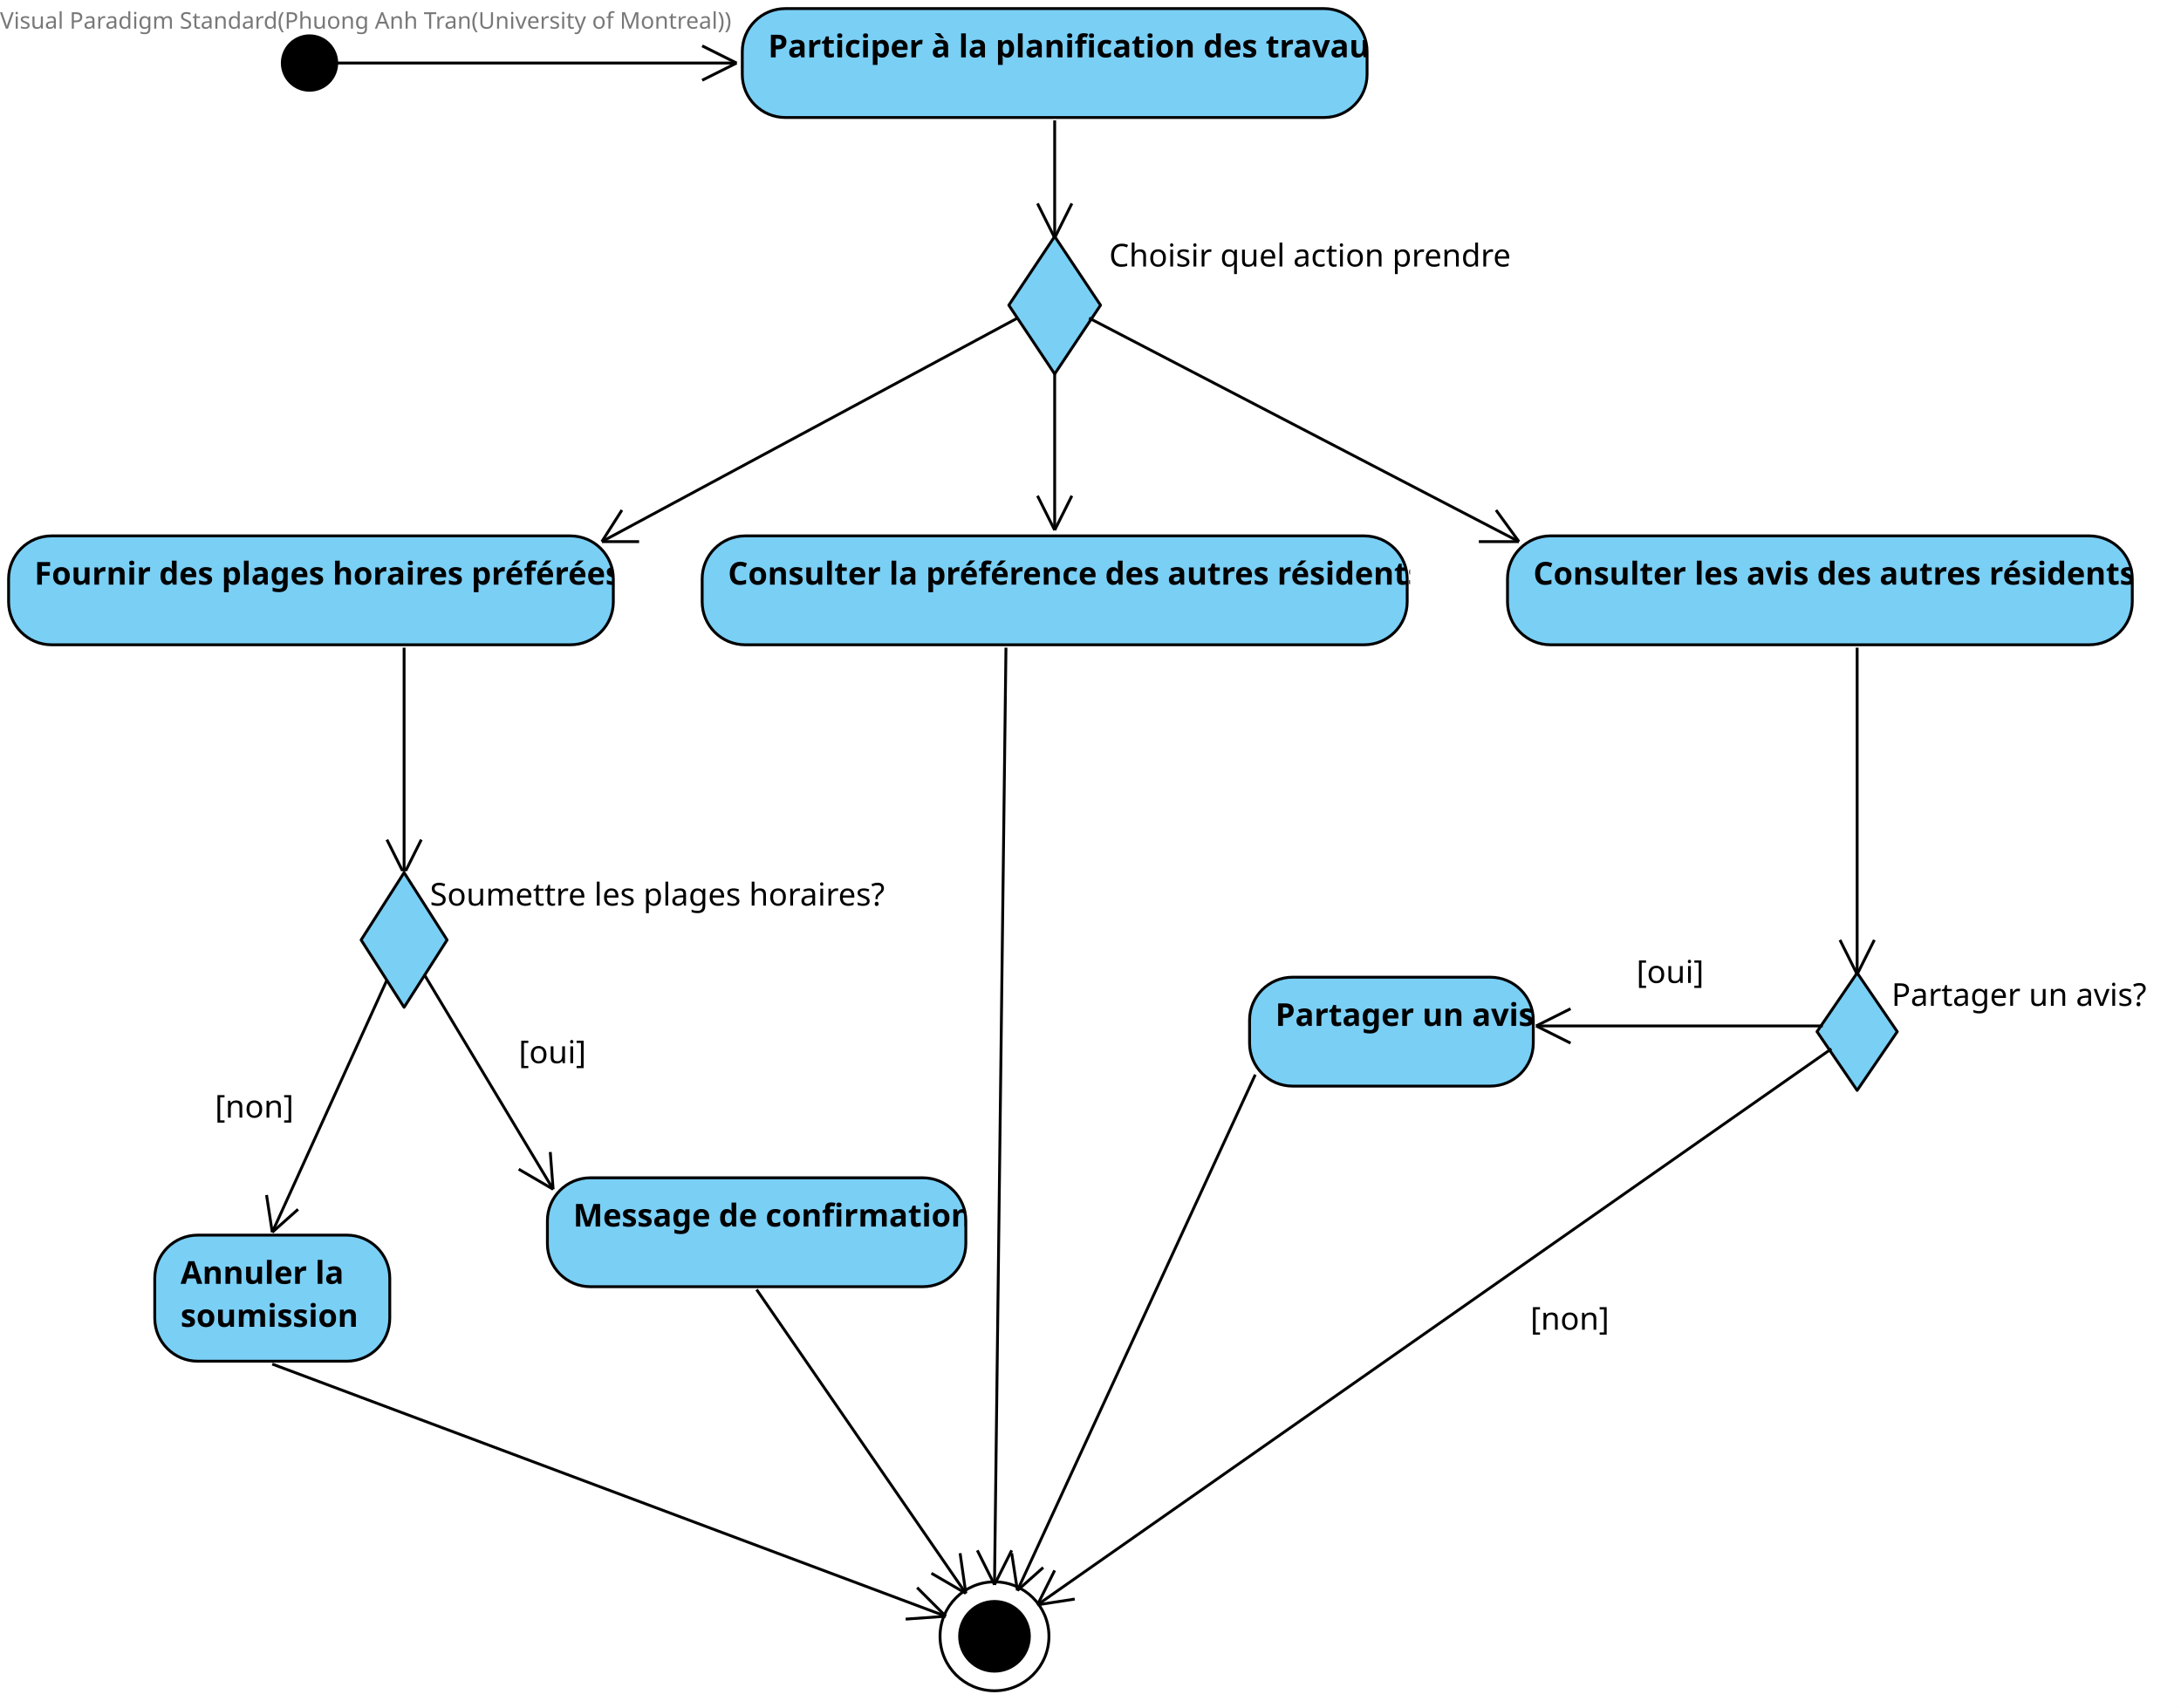
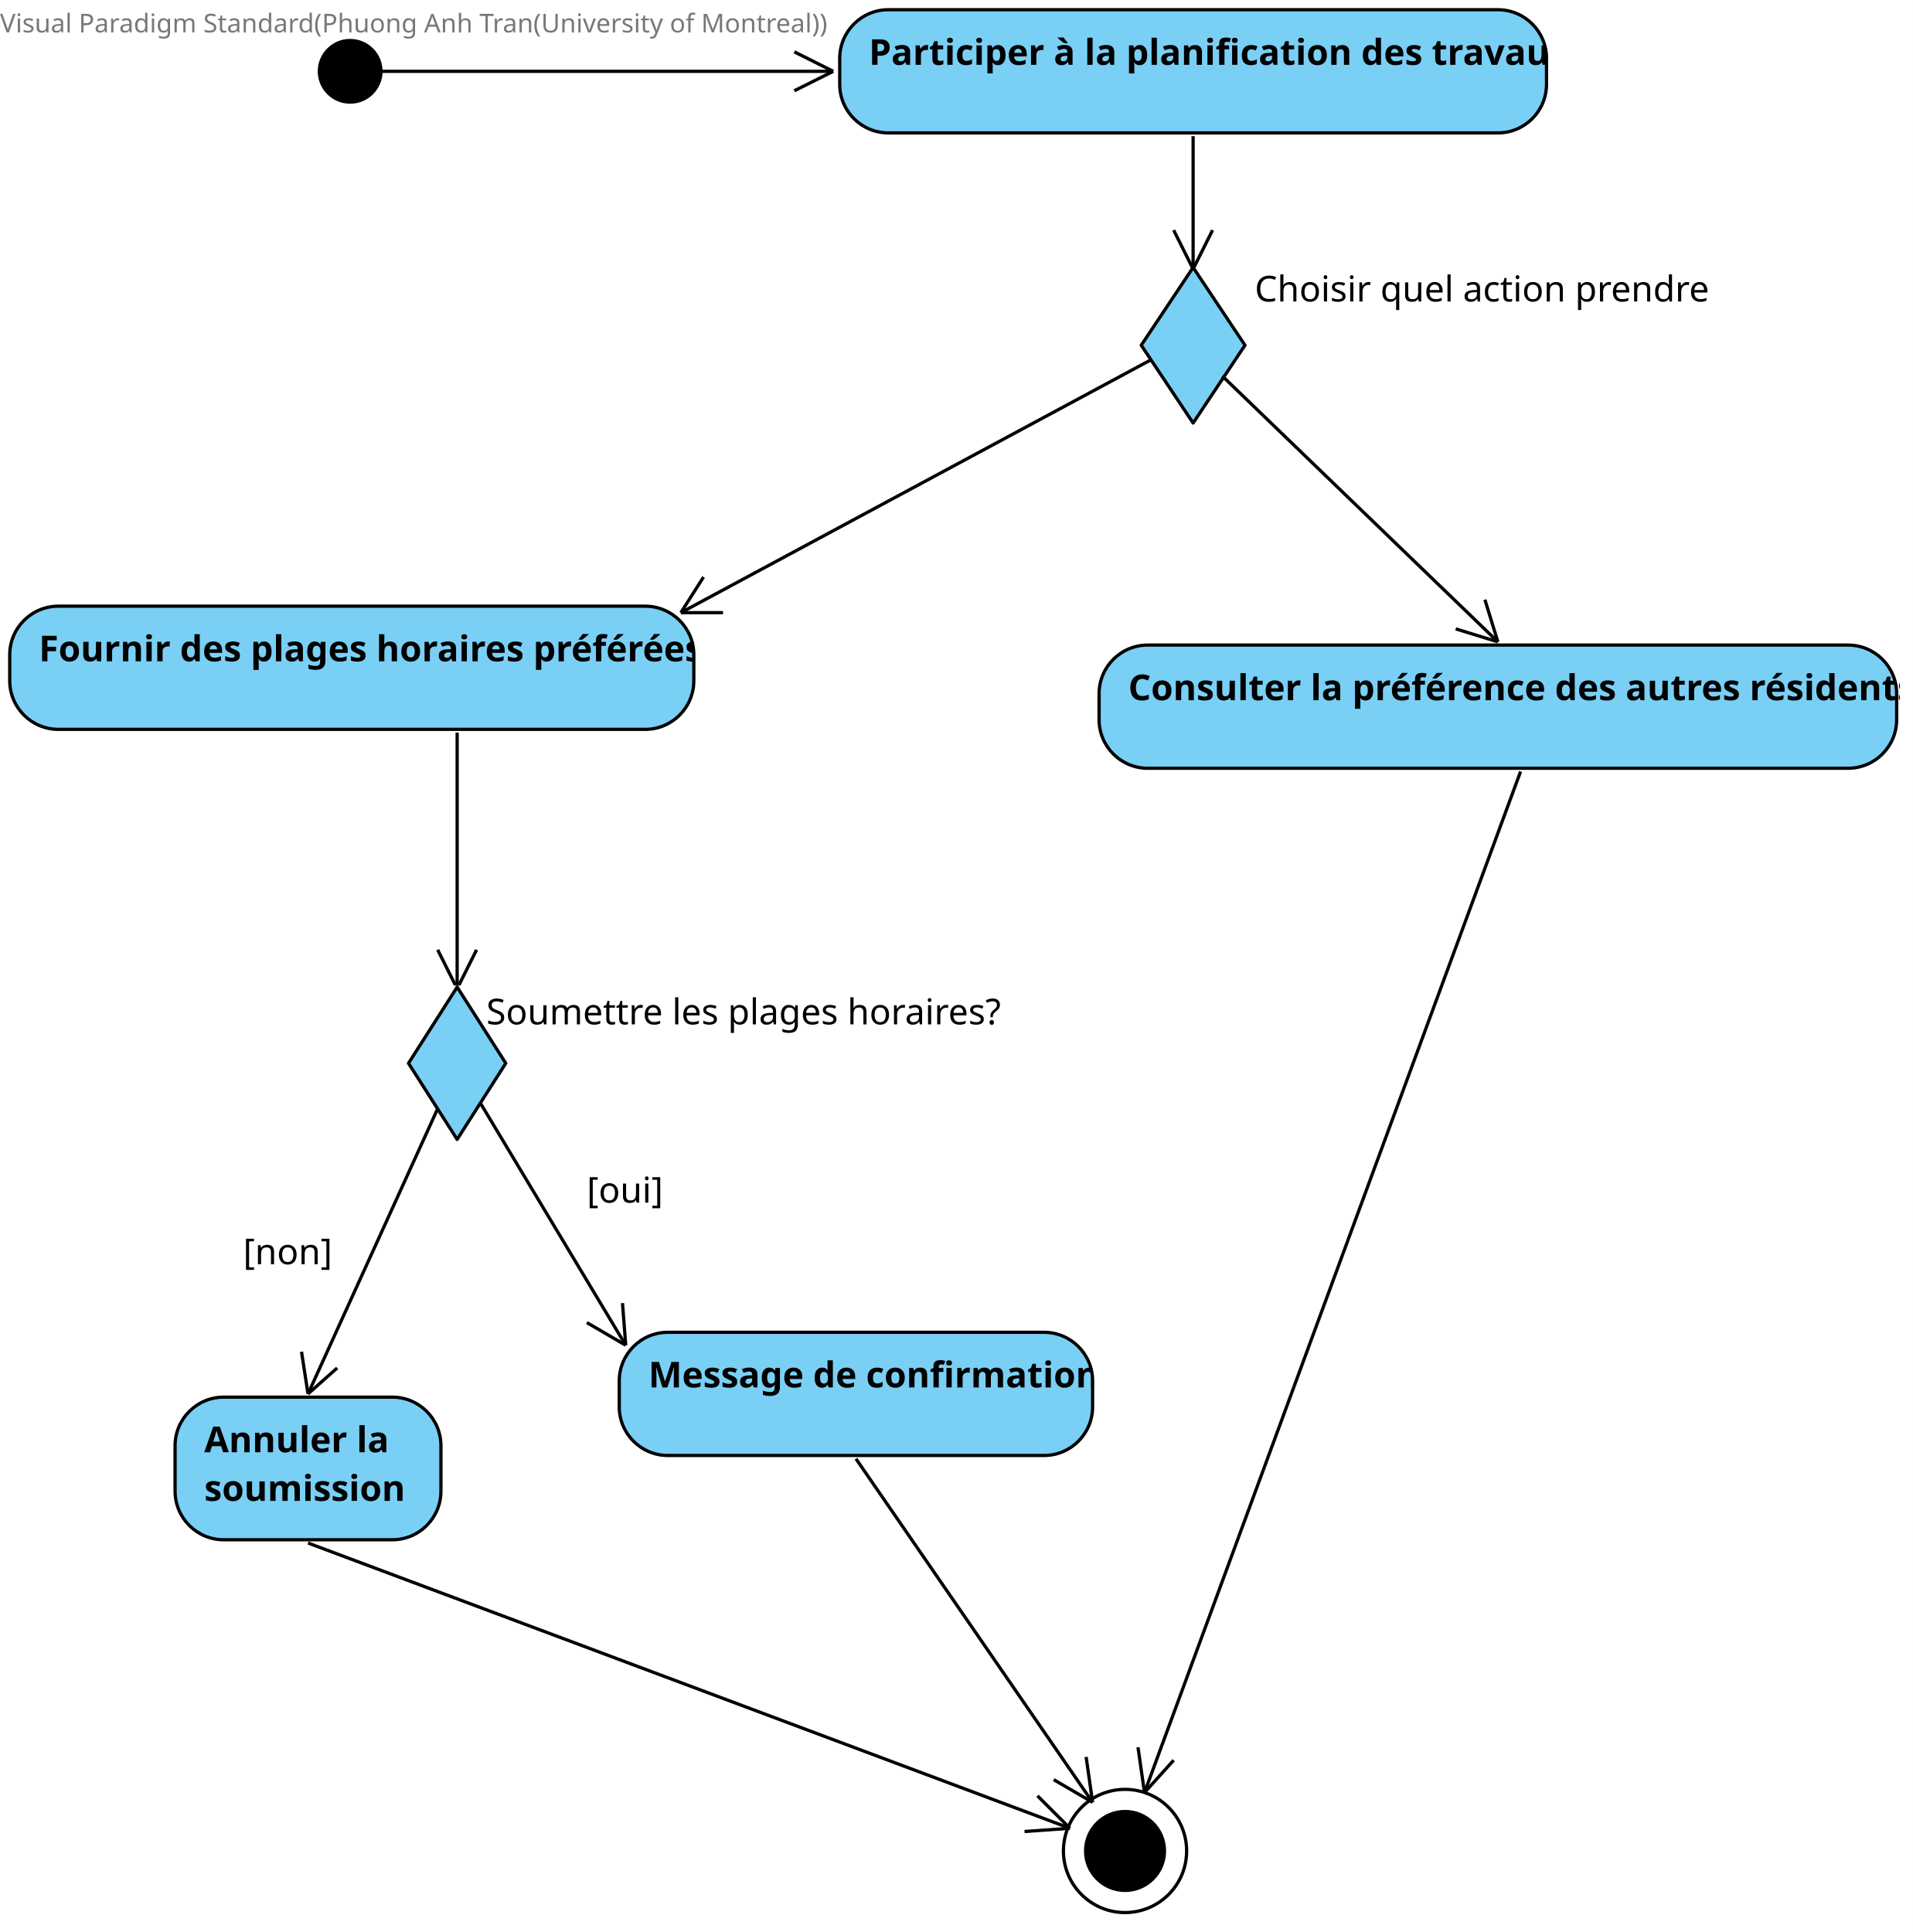
- <svg xmlns="http://www.w3.org/2000/svg" fill-opacity="0" color-rendering="auto" color-interpolation="auto" text-rendering="auto" stroke="rgb(0,0,0)" stroke-linecap="square" width="761" stroke-miterlimit="10" shape-rendering="auto" stroke-opacity="0" fill="rgb(0,0,0)" stroke-dasharray="none" font-weight="normal" stroke-width="1" height="596" font-family="'Dialog'" font-style="normal" stroke-linejoin="miter" font-size="12px" stroke-dashoffset="0" image-rendering="auto">
+ <svg xmlns="http://www.w3.org/2000/svg" fill-opacity="0" color-rendering="auto" color-interpolation="auto" text-rendering="auto" stroke="rgb(0,0,0)" stroke-linecap="square" width="590" stroke-miterlimit="10" shape-rendering="auto" stroke-opacity="0" fill="rgb(0,0,0)" stroke-dasharray="none" font-weight="normal" stroke-width="1" height="596" font-family="'Dialog'" font-style="normal" stroke-linejoin="miter" font-size="12px" stroke-dashoffset="0" image-rendering="auto">
  <defs id="genericDefs" />
  <g>
    <defs id="defs1">
      <clipPath clipPathUnits="userSpaceOnUse" id="clipPath1">
        <path d="M-7 -7 L51 -7 L51 31 L-7 31 L-7 -7 Z" />
      </clipPath>
      <clipPath clipPathUnits="userSpaceOnUse" id="clipPath2">
        <path d="M-7 -7 L231 -7 L231 51 L-7 51 L-7 -7 Z" />
      </clipPath>
      <clipPath clipPathUnits="userSpaceOnUse" id="clipPath3">
        <path d="M0 0 L0 21 L219 21 L219 0 Z" />
      </clipPath>
      <clipPath clipPathUnits="userSpaceOnUse" id="clipPath4">
        <path d="M-7 -7 L224 -7 L224 51 L-7 51 L-7 -7 Z" />
      </clipPath>
      <clipPath clipPathUnits="userSpaceOnUse" id="clipPath5">
        <path d="M0 0 L0 21 L212 21 L212 0 Z" />
      </clipPath>
      <clipPath clipPathUnits="userSpaceOnUse" id="clipPath6">
        <path d="M-7 -7 L259 -7 L259 51 L-7 51 L-7 -7 Z" />
      </clipPath>
      <clipPath clipPathUnits="userSpaceOnUse" id="clipPath7">
        <path d="M0 0 L0 21 L248 21 L248 0 Z" />
      </clipPath>
      <clipPath clipPathUnits="userSpaceOnUse" id="clipPath8">
        <path d="M-7 -7 L159 -7 L159 51 L-7 51 L-7 -7 Z" />
      </clipPath>
      <clipPath clipPathUnits="userSpaceOnUse" id="clipPath9">
        <path d="M0 0 L0 21 L147 21 L147 0 Z" />
      </clipPath>
      <clipPath clipPathUnits="userSpaceOnUse" id="clipPath10">
-         <path d="M-7 -7 L112 -7 L112 51 L-7 51 L-7 -7 Z" />
+         <path d="M-7 -7 L49 -7 L49 74 L-7 74 L-7 -7 Z" />
      </clipPath>
      <clipPath clipPathUnits="userSpaceOnUse" id="clipPath11">
-         <path d="M0 0 L0 21 L101 21 L101 0 Z" />
+         <path d="M-7 -7 L47 -7 L47 73 L-7 73 L-7 -7 Z" />
      </clipPath>
      <clipPath clipPathUnits="userSpaceOnUse" id="clipPath12">
-         <path d="M-7 -7 L49 -7 L49 74 L-7 74 L-7 -7 Z" />
+         <path d="M-7 -7 L49 -7 L49 53 L-7 53 L-7 -7 Z" />
      </clipPath>
      <clipPath clipPathUnits="userSpaceOnUse" id="clipPath13">
-         <path d="M-7 -7 L47 -7 L47 73 L-7 73 L-7 -7 Z" />
+         <path d="M-7 -7 L95 -7 L95 57 L-7 57 L-7 -7 Z" />
      </clipPath>
      <clipPath clipPathUnits="userSpaceOnUse" id="clipPath14">
-         <path d="M-7 -7 L49 -7 L49 53 L-7 53 L-7 -7 Z" />
+         <path d="M0 0 L0 36 L76 36 L76 0 Z" />
      </clipPath>
      <clipPath clipPathUnits="userSpaceOnUse" id="clipPath15">
-         <path d="M-7 -7 L95 -7 L95 57 L-7 57 L-7 -7 Z" />
+         <path d="M-152 -15 L304 -15 L304 30 L-152 30 L-152 -15 Z" />
      </clipPath>
      <clipPath clipPathUnits="userSpaceOnUse" id="clipPath16">
-         <path d="M0 0 L0 36 L76 36 L76 0 Z" />
+         <path d="M-173 -15 L346 -15 L346 30 L-173 30 L-173 -15 Z" />
      </clipPath>
      <clipPath clipPathUnits="userSpaceOnUse" id="clipPath17">
-         <path d="M-7 -7 L45 -7 L45 67 L-7 67 L-7 -7 Z" />
+         <path d="M0 0 L104 0 L104 145 L0 145 L0 0 Z" />
      </clipPath>
      <clipPath clipPathUnits="userSpaceOnUse" id="clipPath18">
-         <path d="M-107 -15 L214 -15 L214 30 L-107 30 L-107 -15 Z" />
+         <path d="M0 0 L0 145 L104 145 L104 104 L59 104 L59 89 L104 89 L104 0 Z" />
      </clipPath>
      <clipPath clipPathUnits="userSpaceOnUse" id="clipPath19">
-         <path d="M-173 -15 L346 -15 L346 30 L-173 30 L-173 -15 Z" />
+         <path d="M0 0 L249 0 L249 182 L0 182 L0 0 Z" />
      </clipPath>
      <clipPath clipPathUnits="userSpaceOnUse" id="clipPath20">
-         <path d="M-152 -15 L304 -15 L304 30 L-152 30 L-152 -15 Z" />
+         <path d="M0 0 L0 182 L249 182 L249 35 L217 35 L217 20 L249 20 L249 0 Z" />
      </clipPath>
      <clipPath clipPathUnits="userSpaceOnUse" id="clipPath21">
-         <path d="M0 0 L104 0 L104 145 L0 145 L0 0 Z" />
+         <path d="M0 0 L189 0 L189 186 L0 186 L0 0 Z" />
      </clipPath>
      <clipPath clipPathUnits="userSpaceOnUse" id="clipPath22">
-         <path d="M0 0 L0 145 L104 145 L104 104 L59 104 L59 89 L104 89 L104 0 Z" />
+         <path d="M0 0 L0 186 L189 186 L189 30 L50 30 L50 15 L189 15 L189 0 Z" />
      </clipPath>
      <clipPath clipPathUnits="userSpaceOnUse" id="clipPath23">
-         <path d="M0 0 L249 0 L249 182 L0 182 L0 0 Z" />
+         <path d="M0 0 L104 0 L104 183 L0 183 L0 0 Z" />
      </clipPath>
      <clipPath clipPathUnits="userSpaceOnUse" id="clipPath24">
-         <path d="M0 0 L0 182 L249 182 L249 35 L217 35 L217 20 L249 20 L249 0 Z" />
+         <path d="M0 0 L0 183 L104 183 L104 143 L49 143 L49 128 L104 128 L104 0 Z" />
      </clipPath>
      <clipPath clipPathUnits="userSpaceOnUse" id="clipPath25">
-         <path d="M0 0 L104 0 L104 159 L0 159 L0 0 Z" />
+         <path d="M0 0 L149 0 L149 179 L0 179 L0 0 Z" />
      </clipPath>
      <clipPath clipPathUnits="userSpaceOnUse" id="clipPath26">
-         <path d="M0 0 L0 159 L104 159 L104 16 L59 16 L59 1 L104 1 L104 0 Z" />
+         <path d="M114 69 L114 84 L73 84 L73 69 ZM0 0 L0 88 L13 88 L13 103 L0 103 L0 179 L149 179 L149 29 L42 29 L42 14 L149 14 L149 0 Z" />
      </clipPath>
      <clipPath clipPathUnits="userSpaceOnUse" id="clipPath27">
-         <path d="M0 0 L254 0 L254 182 L0 182 L0 0 Z" />
+         <path d="M0 0 L177 0 L177 210 L0 210 L0 0 Z" />
      </clipPath>
      <clipPath clipPathUnits="userSpaceOnUse" id="clipPath28">
-         <path d="M199 20 L199 35 L47 35 L47 20 ZM0 0 L0 182 L254 182 L254 0 Z" />
+         <path d="M0 0 L0 210 L177 210 L177 0 Z" />
      </clipPath>
      <clipPath clipPathUnits="userSpaceOnUse" id="clipPath29">
-         <path d="M0 0 L104 0 L104 183 L0 183 L0 0 Z" />
+         <path d="M0 0 L144 0 L144 192 L0 192 L0 0 Z" />
      </clipPath>
      <clipPath clipPathUnits="userSpaceOnUse" id="clipPath30">
-         <path d="M0 0 L0 183 L104 183 L104 143 L49 143 L49 128 L104 128 L104 0 Z" />
+         <path d="M66 86 L66 101 L21 101 L21 86 ZM0 0 L0 192 L144 192 L144 82 L126 82 L126 67 L144 67 L144 27 L95 27 L95 12 L144 12 L144 0 Z" />
      </clipPath>
      <clipPath clipPathUnits="userSpaceOnUse" id="clipPath31">
-         <path d="M0 0 L149 0 L149 179 L0 179 L0 0 Z" />
+         <path d="M0 0 L339 0 L339 192 L0 192 L0 0 Z" />
      </clipPath>
      <clipPath clipPathUnits="userSpaceOnUse" id="clipPath32">
-         <path d="M114 69 L114 84 L73 84 L73 69 ZM0 0 L0 88 L13 88 L13 103 L0 103 L0 179 L149 179 L149 29 L42 29 L42 14 L149 14 L149 0 Z" />
+         <path d="M0 0 L0 192 L339 192 L339 0 Z" />
      </clipPath>
      <clipPath clipPathUnits="userSpaceOnUse" id="clipPath33">
-         <path d="M0 0 L177 0 L177 210 L0 210 L0 0 Z" />
+         <path d="M0 0 L220 0 L220 419 L0 419 L0 0 Z" />
      </clipPath>
      <clipPath clipPathUnits="userSpaceOnUse" id="clipPath34">
-         <path d="M0 0 L0 210 L177 210 L177 0 Z" />
+         <path d="M0 0 L0 116 L10 116 L10 131 L0 131 L0 419 L220 419 L220 0 Z" />
      </clipPath>
      <clipPath clipPathUnits="userSpaceOnUse" id="clipPath35">
-         <path d="M0 0 L144 0 L144 192 L0 192 L0 0 Z" />
+         <path d="M0 0 L244 0 L244 104 L0 104 L0 0 Z" />
      </clipPath>
      <clipPath clipPathUnits="userSpaceOnUse" id="clipPath36">
-         <path d="M66 86 L66 101 L21 101 L21 86 ZM0 0 L0 192 L144 192 L144 82 L126 82 L126 67 L144 67 L144 27 L95 27 L95 12 L144 12 L144 0 Z" />
+         <path d="M0 0 L0 104 L244 104 L244 0 Z" />
      </clipPath>
      <clipPath clipPathUnits="userSpaceOnUse" id="clipPath37">
-         <path d="M0 0 L339 0 L339 192 L0 192 L0 0 Z" />
+         <path d="M-45 -15 L90 -15 L90 30 L-45 30 L-45 -15 Z" />
      </clipPath>
      <clipPath clipPathUnits="userSpaceOnUse" id="clipPath38">
-         <path d="M0 0 L0 192 L339 192 L339 0 Z" />
-       </clipPath>
-       <clipPath clipPathUnits="userSpaceOnUse" id="clipPath39">
-         <path d="M0 0 L108 0 L108 431 L0 431 L0 0 Z" />
-       </clipPath>
-       <clipPath clipPathUnits="userSpaceOnUse" id="clipPath40">
-         <path d="M0 0 L0 128 L16 128 L16 143 L0 143 L0 431 L108 431 L108 0 Z" />
-       </clipPath>
-       <clipPath clipPathUnits="userSpaceOnUse" id="clipPath41">
-         <path d="M0 0 L104 0 L104 218 L0 218 L0 0 Z" />
-       </clipPath>
-       <clipPath clipPathUnits="userSpaceOnUse" id="clipPath42">
-         <path d="M0 0 L0 155 L4 155 L4 170 L0 170 L0 218 L104 218 L104 178 L52 178 L52 163 L104 163 L104 0 Z" />
-       </clipPath>
-       <clipPath clipPathUnits="userSpaceOnUse" id="clipPath43">
-         <path d="M0 0 L204 0 L204 104 L0 104 L0 0 Z" />
-       </clipPath>
-       <clipPath clipPathUnits="userSpaceOnUse" id="clipPath44">
-         <path d="M116 23 L116 38 L75 38 L75 23 ZM0 0 L0 104 L204 104 L204 46 L164 46 L164 31 L204 31 L204 0 Z" />
-       </clipPath>
-       <clipPath clipPathUnits="userSpaceOnUse" id="clipPath45">
-         <path d="M0 0 L381 0 L381 298 L0 298 L0 0 Z" />
-       </clipPath>
-       <clipPath clipPathUnits="userSpaceOnUse" id="clipPath46">
-         <path d="M290 15 L290 30 L249 30 L249 15 ZM258 136 L258 151 L213 151 L213 136 ZM1 0 L1 3 L0 3 L0 298 L381 298 L381 38 L338 38 L338 23 L381 23 L381 0 Z" />
-       </clipPath>
-       <clipPath clipPathUnits="userSpaceOnUse" id="clipPath47">
-         <path d="M0 0 L187 0 L187 284 L0 284 L0 0 Z" />
-       </clipPath>
-       <clipPath clipPathUnits="userSpaceOnUse" id="clipPath48">
-         <path d="M0 0 L0 284 L187 284 L187 0 Z" />
-       </clipPath>
-       <clipPath clipPathUnits="userSpaceOnUse" id="clipPath49">
-         <path d="M0 0 L244 0 L244 104 L0 104 L0 0 Z" />
-       </clipPath>
-       <clipPath clipPathUnits="userSpaceOnUse" id="clipPath50">
-         <path d="M0 0 L0 104 L244 104 L244 0 Z" />
-       </clipPath>
-       <clipPath clipPathUnits="userSpaceOnUse" id="clipPath51">
-         <path d="M-45 -15 L90 -15 L90 30 L-45 30 L-45 -15 Z" />
-       </clipPath>
-       <clipPath clipPathUnits="userSpaceOnUse" id="clipPath52">
        <path d="M-41 -15 L82 -15 L82 30 L-41 30 L-41 -15 Z" />
      </clipPath>
    </defs>
    <g fill="white" text-rendering="geometricPrecision" fill-opacity="1" stroke-opacity="1" stroke="white">
-       <rect x="0" width="761" height="596" y="0" stroke="none" />
+       <rect x="0" width="590" height="596" y="0" stroke="none" />
    </g>
    <g font-size="11px" transform="translate(88,12)" fill-opacity="1" fill="black" text-rendering="geometricPrecision" image-rendering="optimizeQuality" font-family="sans-serif" stroke="black" stroke-opacity="1">
      <circle r="10" clip-path="url(#clipPath1)" cx="20" cy="10" stroke="none" />
    </g>
    <g font-size="11px" transform="translate(258,2)" fill-opacity="1" fill="rgb(122,207,245)" text-rendering="geometricPrecision" image-rendering="optimizeQuality" font-family="sans-serif" stroke="rgb(122,207,245)" font-weight="bold" stroke-opacity="1">
      <rect x="1" y="1" clip-path="url(#clipPath2)" width="218" rx="15" ry="15" height="38" stroke="none" />
    </g>
    <g fill-opacity="1" text-rendering="geometricPrecision" stroke="black" stroke-linecap="butt" transform="translate(258,2)" stroke-miterlimit="0" stroke-opacity="1" fill="black" font-weight="bold" font-family="sans-serif" stroke-linejoin="round" font-size="11px" image-rendering="optimizeQuality">
      <rect x="1" y="1" clip-path="url(#clipPath2)" fill="none" width="218" rx="15" ry="15" height="38" />
    </g>
    <g font-size="11px" transform="translate(258,2)" fill-opacity="1" fill="black" text-rendering="geometricPrecision" image-rendering="optimizeQuality" font-family="sans-serif" stroke="black" font-weight="bold" stroke-opacity="1">
      <text x="10" xml:space="preserve" y="18" clip-path="url(#clipPath3)" stroke="none">Participer à la planification des travaux</text>
    </g>
    <g font-size="11px" transform="translate(2,186)" fill-opacity="1" fill="rgb(122,207,245)" text-rendering="geometricPrecision" image-rendering="optimizeQuality" font-family="sans-serif" stroke="rgb(122,207,245)" font-weight="bold" stroke-opacity="1">
      <rect x="1" y="1" clip-path="url(#clipPath4)" width="211" rx="15" ry="15" height="38" stroke="none" />
    </g>
    <g fill-opacity="1" text-rendering="geometricPrecision" stroke="black" stroke-linecap="butt" transform="translate(2,186)" stroke-miterlimit="0" stroke-opacity="1" fill="black" font-weight="bold" font-family="sans-serif" stroke-linejoin="round" font-size="11px" image-rendering="optimizeQuality">
      <rect x="1" y="1" clip-path="url(#clipPath4)" fill="none" width="211" rx="15" ry="15" height="38" />
    </g>
    <g font-size="11px" transform="translate(2,186)" fill-opacity="1" fill="black" text-rendering="geometricPrecision" image-rendering="optimizeQuality" font-family="sans-serif" stroke="black" font-weight="bold" stroke-opacity="1">
      <text x="10" xml:space="preserve" y="18" clip-path="url(#clipPath5)" stroke="none">Fournir des plages horaires préférées</text>
    </g>
-     <g font-size="11px" transform="translate(244,186)" fill-opacity="1" fill="rgb(122,207,245)" text-rendering="geometricPrecision" image-rendering="optimizeQuality" font-family="sans-serif" stroke="rgb(122,207,245)" font-weight="bold" stroke-opacity="1">
+     <g font-size="11px" transform="translate(338,198)" fill-opacity="1" fill="rgb(122,207,245)" text-rendering="geometricPrecision" image-rendering="optimizeQuality" font-family="sans-serif" stroke="rgb(122,207,245)" font-weight="bold" stroke-opacity="1">
      <rect x="1" y="1" clip-path="url(#clipPath6)" width="246" rx="15" ry="15" height="38" stroke="none" />
    </g>
-     <g fill-opacity="1" text-rendering="geometricPrecision" stroke="black" stroke-linecap="butt" transform="translate(244,186)" stroke-miterlimit="0" stroke-opacity="1" fill="black" font-weight="bold" font-family="sans-serif" stroke-linejoin="round" font-size="11px" image-rendering="optimizeQuality">
+     <g fill-opacity="1" text-rendering="geometricPrecision" stroke="black" stroke-linecap="butt" transform="translate(338,198)" stroke-miterlimit="0" stroke-opacity="1" fill="black" font-weight="bold" font-family="sans-serif" stroke-linejoin="round" font-size="11px" image-rendering="optimizeQuality">
      <rect x="1" y="1" clip-path="url(#clipPath6)" fill="none" width="246" rx="15" ry="15" height="38" />
    </g>
-     <g font-size="11px" transform="translate(244,186)" fill-opacity="1" fill="black" text-rendering="geometricPrecision" image-rendering="optimizeQuality" font-family="sans-serif" stroke="black" font-weight="bold" stroke-opacity="1">
+     <g font-size="11px" transform="translate(338,198)" fill-opacity="1" fill="black" text-rendering="geometricPrecision" image-rendering="optimizeQuality" font-family="sans-serif" stroke="black" font-weight="bold" stroke-opacity="1">
      <text x="10" xml:space="preserve" y="18" clip-path="url(#clipPath7)" stroke="none">Consulter la préférence des autres résidents</text>
-     </g>
-     <g font-size="11px" transform="translate(525,186)" fill-opacity="1" fill="rgb(122,207,245)" text-rendering="geometricPrecision" image-rendering="optimizeQuality" font-family="sans-serif" stroke="rgb(122,207,245)" font-weight="bold" stroke-opacity="1">
-       <rect x="1" y="1" clip-path="url(#clipPath2)" width="218" rx="15" ry="15" height="38" stroke="none" />
-     </g>
-     <g fill-opacity="1" text-rendering="geometricPrecision" stroke="black" stroke-linecap="butt" transform="translate(525,186)" stroke-miterlimit="0" stroke-opacity="1" fill="black" font-weight="bold" font-family="sans-serif" stroke-linejoin="round" font-size="11px" image-rendering="optimizeQuality">
-       <rect x="1" y="1" clip-path="url(#clipPath2)" fill="none" width="218" rx="15" ry="15" height="38" />
-     </g>
-     <g font-size="11px" transform="translate(525,186)" fill-opacity="1" fill="black" text-rendering="geometricPrecision" image-rendering="optimizeQuality" font-family="sans-serif" stroke="black" font-weight="bold" stroke-opacity="1">
-       <text x="10" xml:space="preserve" y="18" clip-path="url(#clipPath3)" stroke="none">Consulter les avis des autres résidents</text>
    </g>
    <g font-size="11px" transform="translate(190,410)" fill-opacity="1" fill="rgb(122,207,245)" text-rendering="geometricPrecision" image-rendering="optimizeQuality" font-family="sans-serif" stroke="rgb(122,207,245)" font-weight="bold" stroke-opacity="1">
      <rect x="1" y="1" clip-path="url(#clipPath8)" width="146" rx="15" ry="15" height="38" stroke="none" />
    </g>
    <g fill-opacity="1" text-rendering="geometricPrecision" stroke="black" stroke-linecap="butt" transform="translate(190,410)" stroke-miterlimit="0" stroke-opacity="1" fill="black" font-weight="bold" font-family="sans-serif" stroke-linejoin="round" font-size="11px" image-rendering="optimizeQuality">
      <rect x="1" y="1" clip-path="url(#clipPath8)" fill="none" width="146" rx="15" ry="15" height="38" />
    </g>
    <g font-size="11px" transform="translate(190,410)" fill-opacity="1" fill="black" text-rendering="geometricPrecision" image-rendering="optimizeQuality" font-family="sans-serif" stroke="black" font-weight="bold" stroke-opacity="1">
      <text x="10" xml:space="preserve" y="18" clip-path="url(#clipPath9)" stroke="none">Message de confirmation</text>
    </g>
-     <g font-size="11px" transform="translate(435,340)" fill-opacity="1" fill="rgb(122,207,245)" text-rendering="geometricPrecision" image-rendering="optimizeQuality" font-family="sans-serif" stroke="rgb(122,207,245)" font-weight="bold" stroke-opacity="1">
-       <rect x="1" y="1" clip-path="url(#clipPath10)" width="99" rx="15" ry="15" height="38" stroke="none" />
-     </g>
-     <g fill-opacity="1" text-rendering="geometricPrecision" stroke="black" stroke-linecap="butt" transform="translate(435,340)" stroke-miterlimit="0" stroke-opacity="1" fill="black" font-weight="bold" font-family="sans-serif" stroke-linejoin="round" font-size="11px" image-rendering="optimizeQuality">
-       <rect x="1" y="1" clip-path="url(#clipPath10)" fill="none" width="99" rx="15" ry="15" height="38" />
-     </g>
-     <g font-size="11px" transform="translate(435,340)" fill-opacity="1" fill="black" text-rendering="geometricPrecision" image-rendering="optimizeQuality" font-family="sans-serif" stroke="black" font-weight="bold" stroke-opacity="1">
-       <text x="10" xml:space="preserve" y="18" clip-path="url(#clipPath11)" stroke="none">Partager un avis</text>
-     </g>
    <g font-size="11px" transform="translate(349,75)" fill-opacity="1" fill="rgb(122,207,245)" text-rendering="geometricPrecision" image-rendering="optimizeQuality" font-family="sans-serif" stroke="rgb(122,207,245)" stroke-opacity="1">
-       <path d="M19 7.5 L35 31.5 L19 55.5 L3 31.5 Z" stroke="none" clip-path="url(#clipPath12)" />
+       <path d="M19 7.5 L35 31.5 L19 55.5 L3 31.5 Z" stroke="none" clip-path="url(#clipPath10)" />
    </g>
    <g stroke-linecap="butt" font-size="11px" transform="translate(349,75)" fill-opacity="1" fill="black" text-rendering="geometricPrecision" image-rendering="optimizeQuality" font-family="sans-serif" stroke-linejoin="round" stroke="black" stroke-opacity="1" stroke-miterlimit="0">
-       <path fill="none" d="M19 7.5 L35 31.5 L19 55.5 L3 31.5 Z" clip-path="url(#clipPath12)" />
+       <path fill="none" d="M19 7.5 L35 31.5 L19 55.5 L3 31.5 Z" clip-path="url(#clipPath10)" />
    </g>
    <g font-size="11px" transform="translate(123,297)" fill-opacity="1" fill="rgb(122,207,245)" text-rendering="geometricPrecision" image-rendering="optimizeQuality" font-family="sans-serif" stroke="rgb(122,207,245)" stroke-opacity="1">
-       <path d="M18 7.5 L33 31 L18 54.5 L3 31 Z" stroke="none" clip-path="url(#clipPath13)" />
+       <path d="M18 7.5 L33 31 L18 54.5 L3 31 Z" stroke="none" clip-path="url(#clipPath11)" />
    </g>
    <g stroke-linecap="butt" font-size="11px" transform="translate(123,297)" fill-opacity="1" fill="black" text-rendering="geometricPrecision" image-rendering="optimizeQuality" font-family="sans-serif" stroke-linejoin="round" stroke="black" stroke-opacity="1" stroke-miterlimit="0">
-       <path fill="none" d="M18 7.5 L33 31 L18 54.5 L3 31 Z" clip-path="url(#clipPath13)" />
+       <path fill="none" d="M18 7.5 L33 31 L18 54.5 L3 31 Z" clip-path="url(#clipPath11)" />
    </g>
    <g font-size="11px" transform="translate(328,550)" fill-opacity="1" fill="black" text-rendering="geometricPrecision" image-rendering="optimizeQuality" font-family="sans-serif" stroke="black" stroke-opacity="1">
-       <circle r="12.667" clip-path="url(#clipPath14)" cx="19" cy="21" stroke="none" />
-       <circle stroke-linecap="butt" clip-path="url(#clipPath14)" fill="none" stroke-linejoin="round" r="19" cx="19" cy="21" stroke-miterlimit="0" />
+       <circle r="12.667" clip-path="url(#clipPath12)" cx="19" cy="21" stroke="none" />
+       <circle stroke-linecap="butt" clip-path="url(#clipPath12)" fill="none" stroke-linejoin="round" r="19" cx="19" cy="21" stroke-miterlimit="0" />
    </g>
    <g font-size="11px" transform="translate(53,430)" fill-opacity="1" fill="rgb(122,207,245)" text-rendering="geometricPrecision" image-rendering="optimizeQuality" font-family="sans-serif" stroke="rgb(122,207,245)" font-weight="bold" stroke-opacity="1">
-       <rect x="1" y="1" clip-path="url(#clipPath15)" width="82" rx="15" ry="15" height="44" stroke="none" />
+       <rect x="1" y="1" clip-path="url(#clipPath13)" width="82" rx="15" ry="15" height="44" stroke="none" />
    </g>
    <g fill-opacity="1" text-rendering="geometricPrecision" stroke="black" stroke-linecap="butt" transform="translate(53,430)" stroke-miterlimit="0" stroke-opacity="1" fill="black" font-weight="bold" font-family="sans-serif" stroke-linejoin="round" font-size="11px" image-rendering="optimizeQuality">
-       <rect x="1" y="1" clip-path="url(#clipPath15)" fill="none" width="82" rx="15" ry="15" height="44" />
+       <rect x="1" y="1" clip-path="url(#clipPath13)" fill="none" width="82" rx="15" ry="15" height="44" />
    </g>
    <g font-size="11px" transform="translate(53,430)" fill-opacity="1" fill="black" text-rendering="geometricPrecision" image-rendering="optimizeQuality" font-family="sans-serif" stroke="black" font-weight="bold" stroke-opacity="1">
-       <text x="10" xml:space="preserve" y="18" clip-path="url(#clipPath16)" stroke="none">Annuler la</text>
-       <text x="10" xml:space="preserve" y="33" clip-path="url(#clipPath16)" stroke="none">soumission</text>
-     </g>
-     <g font-size="11px" transform="translate(631,332)" fill-opacity="1" fill="rgb(122,207,245)" text-rendering="geometricPrecision" image-rendering="optimizeQuality" font-family="sans-serif" stroke="rgb(122,207,245)" stroke-opacity="1">
-       <path d="M17 7.5 L31 28 L17 48.5 L3 28 Z" stroke="none" clip-path="url(#clipPath17)" />
-     </g>
-     <g stroke-linecap="butt" font-size="11px" transform="translate(631,332)" fill-opacity="1" fill="black" text-rendering="geometricPrecision" image-rendering="optimizeQuality" font-family="sans-serif" stroke-linejoin="round" stroke="black" stroke-opacity="1" stroke-miterlimit="0">
-       <path fill="none" d="M17 7.5 L31 28 L17 48.5 L3 28 Z" clip-path="url(#clipPath17)" />
-     </g>
-     <g font-size="11px" transform="translate(650,339)" fill-opacity="1" fill="black" text-rendering="geometricPrecision" image-rendering="optimizeQuality" font-family="sans-serif" stroke="black" stroke-opacity="1">
-       <text x="10" xml:space="preserve" y="12" clip-path="url(#clipPath18)" stroke="none">Partager un avis?</text>
+       <text x="10" xml:space="preserve" y="18" clip-path="url(#clipPath14)" stroke="none">Annuler la</text>
+       <text x="10" xml:space="preserve" y="33" clip-path="url(#clipPath14)" stroke="none">soumission</text>
+     </g>
+     <g font-size="11px" transform="translate(377,81)" fill-opacity="1" fill="black" text-rendering="geometricPrecision" image-rendering="optimizeQuality" font-family="sans-serif" stroke="black" stroke-opacity="1">
+       <text x="10" xml:space="preserve" y="12" clip-path="url(#clipPath15)" stroke="none">Choisir quel action prendre</text>
    </g>
    <g font-size="11px" transform="translate(140,304)" fill-opacity="1" fill="black" text-rendering="geometricPrecision" image-rendering="optimizeQuality" font-family="sans-serif" stroke="black" stroke-opacity="1">
-       <text x="10" xml:space="preserve" y="12" clip-path="url(#clipPath19)" stroke="none">Soumettre les plages horaires?</text>
-     </g>
-     <g font-size="11px" transform="translate(377,81)" fill-opacity="1" fill="black" text-rendering="geometricPrecision" image-rendering="optimizeQuality" font-family="sans-serif" stroke="black" stroke-opacity="1">
-       <text x="10" xml:space="preserve" y="12" clip-path="url(#clipPath20)" stroke="none">Choisir quel action prendre</text>
+       <text x="10" xml:space="preserve" y="12" clip-path="url(#clipPath16)" stroke="none">Soumettre les plages horaires?</text>
    </g>
    <g stroke-linecap="butt" font-size="11px" transform="translate(318,-8)" fill-opacity="1" fill="black" text-rendering="geometricPrecision" image-rendering="optimizeQuality" font-family="sans-serif" stroke-linejoin="round" stroke="black" stroke-opacity="1">
-       <line y2="91" fill="none" x1="50" clip-path="url(#clipPath22)" x2="50" y1="50" />
-       <line y2="79" fill="none" x1="50" clip-path="url(#clipPath22)" x2="56" y1="91" />
-       <line y2="79" fill="none" x1="50" clip-path="url(#clipPath22)" x2="44" y1="91" />
+       <line y2="91" fill="none" x1="50" clip-path="url(#clipPath18)" x2="50" y1="50" />
+       <line y2="79" fill="none" x1="50" clip-path="url(#clipPath18)" x2="56" y1="91" />
+       <line y2="79" fill="none" x1="50" clip-path="url(#clipPath18)" x2="44" y1="91" />
    </g>
    <g stroke-linecap="butt" font-size="11px" transform="translate(160,61)" fill-opacity="1" fill="black" text-rendering="geometricPrecision" image-rendering="optimizeQuality" font-family="sans-serif" stroke-linejoin="round" stroke="black" stroke-opacity="1">
-       <line y2="128" fill="none" x1="195" clip-path="url(#clipPath24)" x2="50" y1="50" />
-       <line y2="128" fill="none" x1="50" clip-path="url(#clipPath24)" x2="63" y1="128" />
-       <line y2="117" fill="none" x1="50" clip-path="url(#clipPath24)" x2="57" y1="128" />
-     </g>
-     <g stroke-linecap="butt" font-size="11px" transform="translate(318,80)" fill-opacity="1" fill="black" text-rendering="geometricPrecision" image-rendering="optimizeQuality" font-family="sans-serif" stroke-linejoin="round" stroke="black" stroke-opacity="1">
-       <line y2="105" fill="none" x1="50" clip-path="url(#clipPath26)" x2="50" y1="50" />
-       <line y2="93" fill="none" x1="50" clip-path="url(#clipPath26)" x2="56" y1="105" />
-       <line y2="93" fill="none" x1="50" clip-path="url(#clipPath26)" x2="44" y1="105" />
-     </g>
-     <g stroke-linecap="butt" font-size="11px" transform="translate(330,61)" fill-opacity="1" fill="black" text-rendering="geometricPrecision" image-rendering="optimizeQuality" font-family="sans-serif" stroke-linejoin="round" stroke="black" stroke-opacity="1">
-       <line y2="128" fill="none" x1="50" clip-path="url(#clipPath28)" x2="200" y1="50" />
-       <line y2="117" fill="none" x1="200" clip-path="url(#clipPath28)" x2="192" y1="128" />
-       <line y2="128" fill="none" x1="200" clip-path="url(#clipPath28)" x2="186" y1="128" />
+       <line y2="128" fill="none" x1="195" clip-path="url(#clipPath20)" x2="50" y1="50" />
+       <line y2="128" fill="none" x1="50" clip-path="url(#clipPath20)" x2="63" y1="128" />
+       <line y2="117" fill="none" x1="50" clip-path="url(#clipPath20)" x2="57" y1="128" />
+     </g>
+     <g stroke-linecap="butt" font-size="11px" transform="translate(327,66)" fill-opacity="1" fill="black" text-rendering="geometricPrecision" image-rendering="optimizeQuality" font-family="sans-serif" stroke-linejoin="round" stroke="black" stroke-opacity="1">
+       <line y2="132" fill="none" x1="50" clip-path="url(#clipPath22)" x2="135" y1="50" />
+       <line y2="119" fill="none" x1="135" clip-path="url(#clipPath22)" x2="131" y1="132" />
+       <line y2="128" fill="none" x1="135" clip-path="url(#clipPath22)" x2="122" y1="132" />
    </g>
    <g stroke-linecap="butt" font-size="11px" transform="translate(91,176)" fill-opacity="1" fill="black" text-rendering="geometricPrecision" image-rendering="optimizeQuality" font-family="sans-serif" stroke-linejoin="round" stroke="black" stroke-opacity="1">
-       <line y2="129" fill="none" x1="50" clip-path="url(#clipPath30)" x2="50" y1="50" />
-       <line y2="117" fill="none" x1="50" clip-path="url(#clipPath30)" x2="56" y1="129" />
-       <line y2="117" fill="none" x1="50" clip-path="url(#clipPath30)" x2="44" y1="129" />
+       <line y2="129" fill="none" x1="50" clip-path="url(#clipPath24)" x2="50" y1="50" />
+       <line y2="117" fill="none" x1="50" clip-path="url(#clipPath24)" x2="56" y1="129" />
+       <line y2="117" fill="none" x1="50" clip-path="url(#clipPath24)" x2="44" y1="129" />
    </g>
    <g stroke-linecap="butt" font-size="11px" transform="translate(98,290)" fill-opacity="1" fill="black" text-rendering="geometricPrecision" image-rendering="optimizeQuality" font-family="sans-serif" stroke-linejoin="round" stroke="black" stroke-opacity="1">
-       <line y2="125" fill="none" x1="50" clip-path="url(#clipPath32)" x2="95" y1="50" />
-       <line y2="112" fill="none" x1="95" clip-path="url(#clipPath32)" x2="94" y1="125" />
-       <line y2="118" fill="none" x1="95" clip-path="url(#clipPath32)" x2="83" y1="125" />
+       <line y2="125" fill="none" x1="50" clip-path="url(#clipPath26)" x2="95" y1="50" />
+       <line y2="112" fill="none" x1="95" clip-path="url(#clipPath26)" x2="94" y1="125" />
+       <line y2="118" fill="none" x1="95" clip-path="url(#clipPath26)" x2="83" y1="125" />
    </g>
    <g stroke-linecap="butt" font-size="11px" transform="translate(214,400)" fill-opacity="1" fill="black" text-rendering="geometricPrecision" image-rendering="optimizeQuality" font-family="sans-serif" stroke-linejoin="round" stroke="black" stroke-opacity="1">
-       <line y2="156" fill="none" x1="50" clip-path="url(#clipPath34)" x2="123" y1="50" />
-       <line y2="142" fill="none" x1="123" clip-path="url(#clipPath34)" x2="121" y1="156" />
-       <line y2="149" fill="none" x1="123" clip-path="url(#clipPath34)" x2="111" y1="156" />
+       <line y2="156" fill="none" x1="50" clip-path="url(#clipPath28)" x2="123" y1="50" />
+       <line y2="142" fill="none" x1="123" clip-path="url(#clipPath28)" x2="121" y1="156" />
+       <line y2="149" fill="none" x1="123" clip-path="url(#clipPath28)" x2="111" y1="156" />
    </g>
    <g stroke-linecap="butt" font-size="11px" transform="translate(45,292)" fill-opacity="1" fill="black" text-rendering="geometricPrecision" image-rendering="optimizeQuality" font-family="sans-serif" stroke-linejoin="round" stroke="black" stroke-opacity="1">
-       <line y2="138" fill="none" x1="90" clip-path="url(#clipPath36)" x2="50" y1="50" />
-       <line y2="130" fill="none" x1="50" clip-path="url(#clipPath36)" x2="59" y1="138" />
-       <line y2="125" fill="none" x1="50" clip-path="url(#clipPath36)" x2="48" y1="138" />
+       <line y2="138" fill="none" x1="90" clip-path="url(#clipPath30)" x2="50" y1="50" />
+       <line y2="130" fill="none" x1="50" clip-path="url(#clipPath30)" x2="59" y1="138" />
+       <line y2="125" fill="none" x1="50" clip-path="url(#clipPath30)" x2="48" y1="138" />
    </g>
    <g stroke-linecap="butt" font-size="11px" transform="translate(45,426)" fill-opacity="1" fill="black" text-rendering="geometricPrecision" image-rendering="optimizeQuality" font-family="sans-serif" stroke-linejoin="round" stroke="black" stroke-opacity="1">
-       <line y2="138" fill="none" x1="50" clip-path="url(#clipPath38)" x2="285" y1="50" />
-       <line y2="128" fill="none" x1="285" clip-path="url(#clipPath38)" x2="275" y1="138" />
-       <line y2="139" fill="none" x1="285" clip-path="url(#clipPath38)" x2="271" y1="138" />
-     </g>
-     <g stroke-linecap="butt" font-size="11px" transform="translate(297,176)" fill-opacity="1" fill="black" text-rendering="geometricPrecision" image-rendering="optimizeQuality" font-family="sans-serif" stroke-linejoin="round" stroke="black" stroke-opacity="1">
-       <line y2="377" fill="none" x1="54" clip-path="url(#clipPath40)" x2="50" y1="50" />
-       <line y2="365" fill="none" x1="50" clip-path="url(#clipPath40)" x2="56" y1="377" />
-       <line y2="365" fill="none" x1="50" clip-path="url(#clipPath40)" x2="44" y1="377" />
-     </g>
-     <g stroke-linecap="butt" font-size="11px" transform="translate(598,176)" fill-opacity="1" fill="black" text-rendering="geometricPrecision" image-rendering="optimizeQuality" font-family="sans-serif" stroke-linejoin="round" stroke="black" stroke-opacity="1">
-       <line y2="164" fill="none" x1="50" clip-path="url(#clipPath42)" x2="50" y1="50" />
-       <line y2="152" fill="none" x1="50" clip-path="url(#clipPath42)" x2="56" y1="164" />
-       <line y2="152" fill="none" x1="50" clip-path="url(#clipPath42)" x2="44" y1="164" />
-     </g>
-     <g stroke-linecap="butt" font-size="11px" transform="translate(486,308)" fill-opacity="1" fill="black" text-rendering="geometricPrecision" image-rendering="optimizeQuality" font-family="sans-serif" stroke-linejoin="round" stroke="black" stroke-opacity="1">
-       <line y2="50" fill="none" x1="150" clip-path="url(#clipPath44)" x2="50" y1="50" />
-       <line y2="56" fill="none" x1="50" clip-path="url(#clipPath44)" x2="62" y1="50" />
-       <line y2="44" fill="none" x1="50" clip-path="url(#clipPath44)" x2="62" y1="50" />
-     </g>
-     <g stroke-linecap="butt" font-size="11px" transform="translate(312,316)" fill-opacity="1" fill="black" text-rendering="geometricPrecision" image-rendering="optimizeQuality" font-family="sans-serif" stroke-linejoin="round" stroke="black" stroke-opacity="1">
-       <line y2="244" fill="none" x1="327" clip-path="url(#clipPath46)" x2="50" y1="50" />
-       <line y2="242" fill="none" x1="50" clip-path="url(#clipPath46)" x2="63" y1="244" />
-       <line y2="232" fill="none" x1="50" clip-path="url(#clipPath46)" x2="56" y1="244" />
-     </g>
-     <g stroke-linecap="butt" font-size="11px" transform="translate(305,325)" fill-opacity="1" fill="black" text-rendering="geometricPrecision" image-rendering="optimizeQuality" font-family="sans-serif" stroke-linejoin="round" stroke="black" stroke-opacity="1">
-       <line y2="230" fill="none" x1="133" clip-path="url(#clipPath48)" x2="50" y1="50" />
-       <line y2="222" fill="none" x1="50" clip-path="url(#clipPath48)" x2="59" y1="230" />
-       <line y2="217" fill="none" x1="50" clip-path="url(#clipPath48)" x2="48" y1="230" />
+       <line y2="138" fill="none" x1="50" clip-path="url(#clipPath32)" x2="285" y1="50" />
+       <line y2="128" fill="none" x1="285" clip-path="url(#clipPath32)" x2="275" y1="138" />
+       <line y2="139" fill="none" x1="285" clip-path="url(#clipPath32)" x2="271" y1="138" />
+     </g>
+     <g stroke-linecap="butt" font-size="11px" transform="translate(303,188)" fill-opacity="1" fill="black" text-rendering="geometricPrecision" image-rendering="optimizeQuality" font-family="sans-serif" stroke-linejoin="round" stroke="black" stroke-opacity="1">
+       <line y2="365" fill="none" x1="166" clip-path="url(#clipPath34)" x2="50" y1="50" />
+       <line y2="355" fill="none" x1="50" clip-path="url(#clipPath34)" x2="59" y1="365" />
+       <line y2="351" fill="none" x1="50" clip-path="url(#clipPath34)" x2="48" y1="365" />
    </g>
    <g stroke-linecap="butt" font-size="11px" transform="translate(67,-28)" fill-opacity="1" fill="black" text-rendering="geometricPrecision" image-rendering="optimizeQuality" font-family="sans-serif" stroke-linejoin="round" stroke="black" stroke-opacity="1">
-       <line y2="50" fill="none" x1="50" clip-path="url(#clipPath50)" x2="190" y1="50" />
-       <line y2="44" fill="none" x1="190" clip-path="url(#clipPath50)" x2="178" y1="50" />
-       <line y2="56" fill="none" x1="190" clip-path="url(#clipPath50)" x2="178" y1="50" />
-     </g>
-     <g font-size="11px" transform="translate(525,452)" fill-opacity="1" fill="black" text-rendering="geometricPrecision" image-rendering="optimizeQuality" font-family="sans-serif" stroke="black" stroke-opacity="1">
-       <text x="9" xml:space="preserve" y="12" clip-path="url(#clipPath51)" stroke="none">[non]</text>
-     </g>
-     <g font-size="11px" transform="translate(561,331)" fill-opacity="1" fill="black" text-rendering="geometricPrecision" image-rendering="optimizeQuality" font-family="sans-serif" stroke="black" stroke-opacity="1">
-       <text x="10" xml:space="preserve" y="12" clip-path="url(#clipPath52)" stroke="none">[oui]</text>
+       <line y2="50" fill="none" x1="50" clip-path="url(#clipPath36)" x2="190" y1="50" />
+       <line y2="44" fill="none" x1="190" clip-path="url(#clipPath36)" x2="178" y1="50" />
+       <line y2="56" fill="none" x1="190" clip-path="url(#clipPath36)" x2="178" y1="50" />
    </g>
    <g font-size="11px" transform="translate(66,378)" fill-opacity="1" fill="black" text-rendering="geometricPrecision" image-rendering="optimizeQuality" font-family="sans-serif" stroke="black" stroke-opacity="1">
-       <text x="9" xml:space="preserve" y="12" clip-path="url(#clipPath51)" stroke="none">[non]</text>
+       <text x="9" xml:space="preserve" y="12" clip-path="url(#clipPath37)" stroke="none">[non]</text>
    </g>
    <g font-size="11px" transform="translate(171,359)" fill-opacity="1" fill="black" text-rendering="geometricPrecision" image-rendering="optimizeQuality" font-family="sans-serif" stroke="black" stroke-opacity="1">
-       <text x="10" xml:space="preserve" y="12" clip-path="url(#clipPath52)" stroke="none">[oui]</text>
+       <text x="10" xml:space="preserve" y="12" clip-path="url(#clipPath38)" stroke="none">[oui]</text>
    </g>
    <g font-size="8px" fill-opacity="1" fill="rgb(120,120,120)" text-rendering="geometricPrecision" image-rendering="optimizeQuality" stroke="rgb(120,120,120)" stroke-opacity="1">
      <text x="0" xml:space="preserve" y="10" stroke="none">Visual Paradigm Standard(Phuong Anh Tran(University of Montreal))</text>
    </g>
  </g>
</svg>
